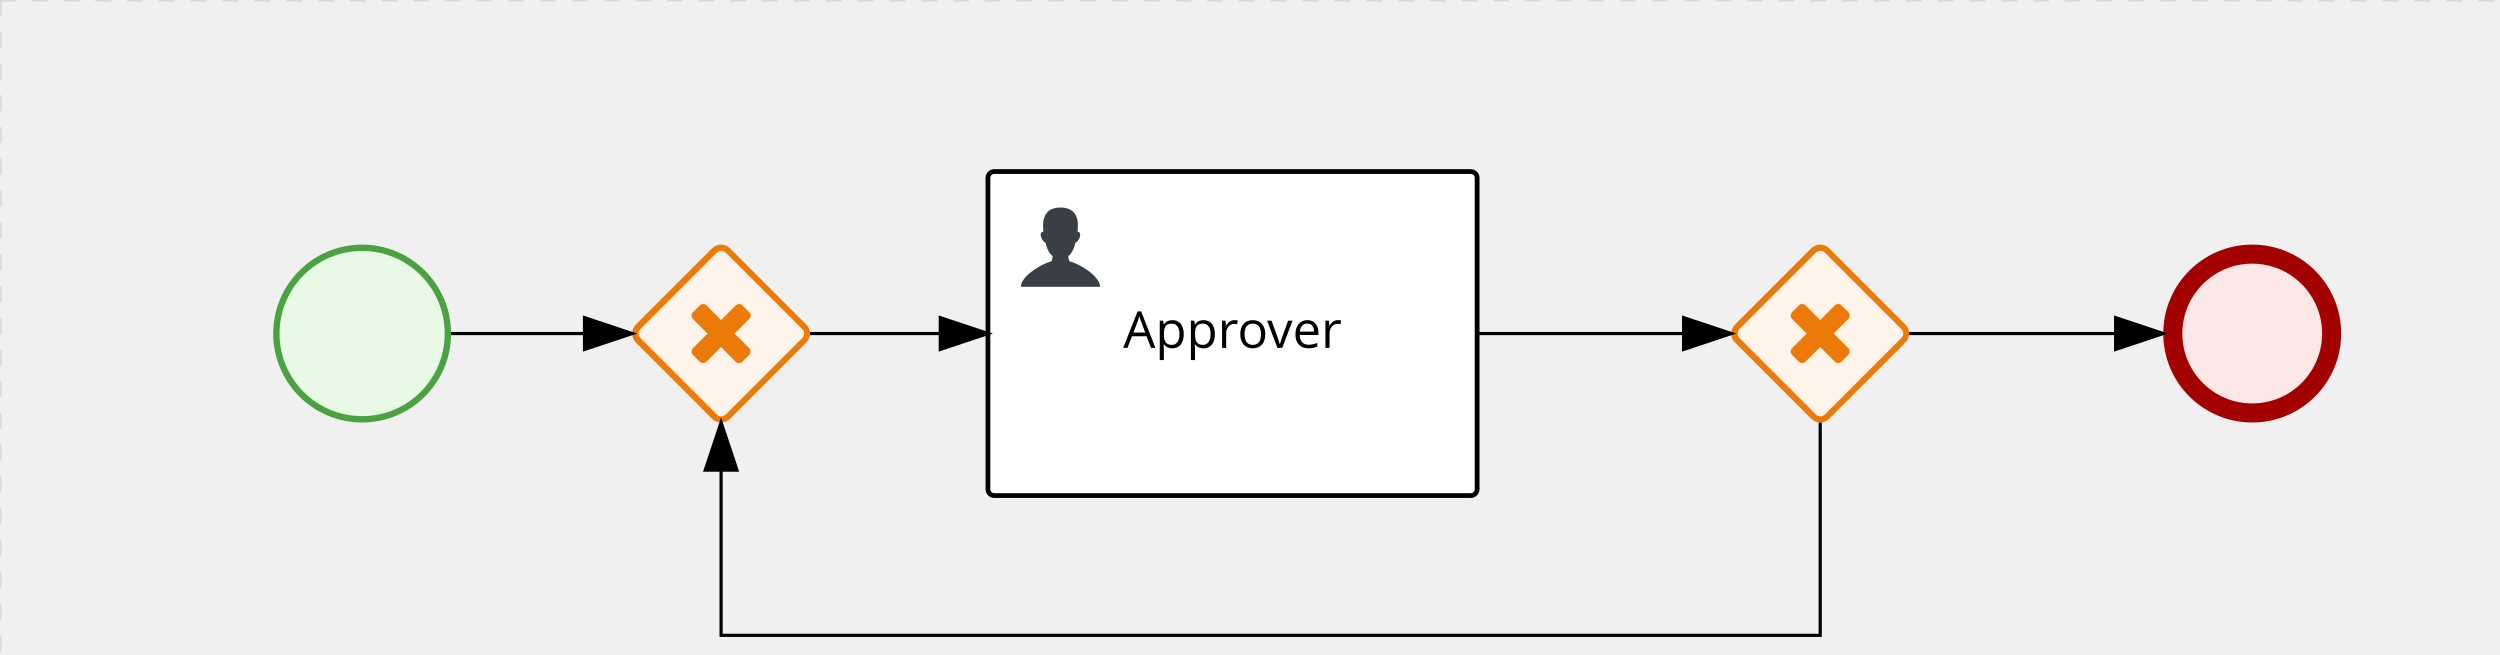
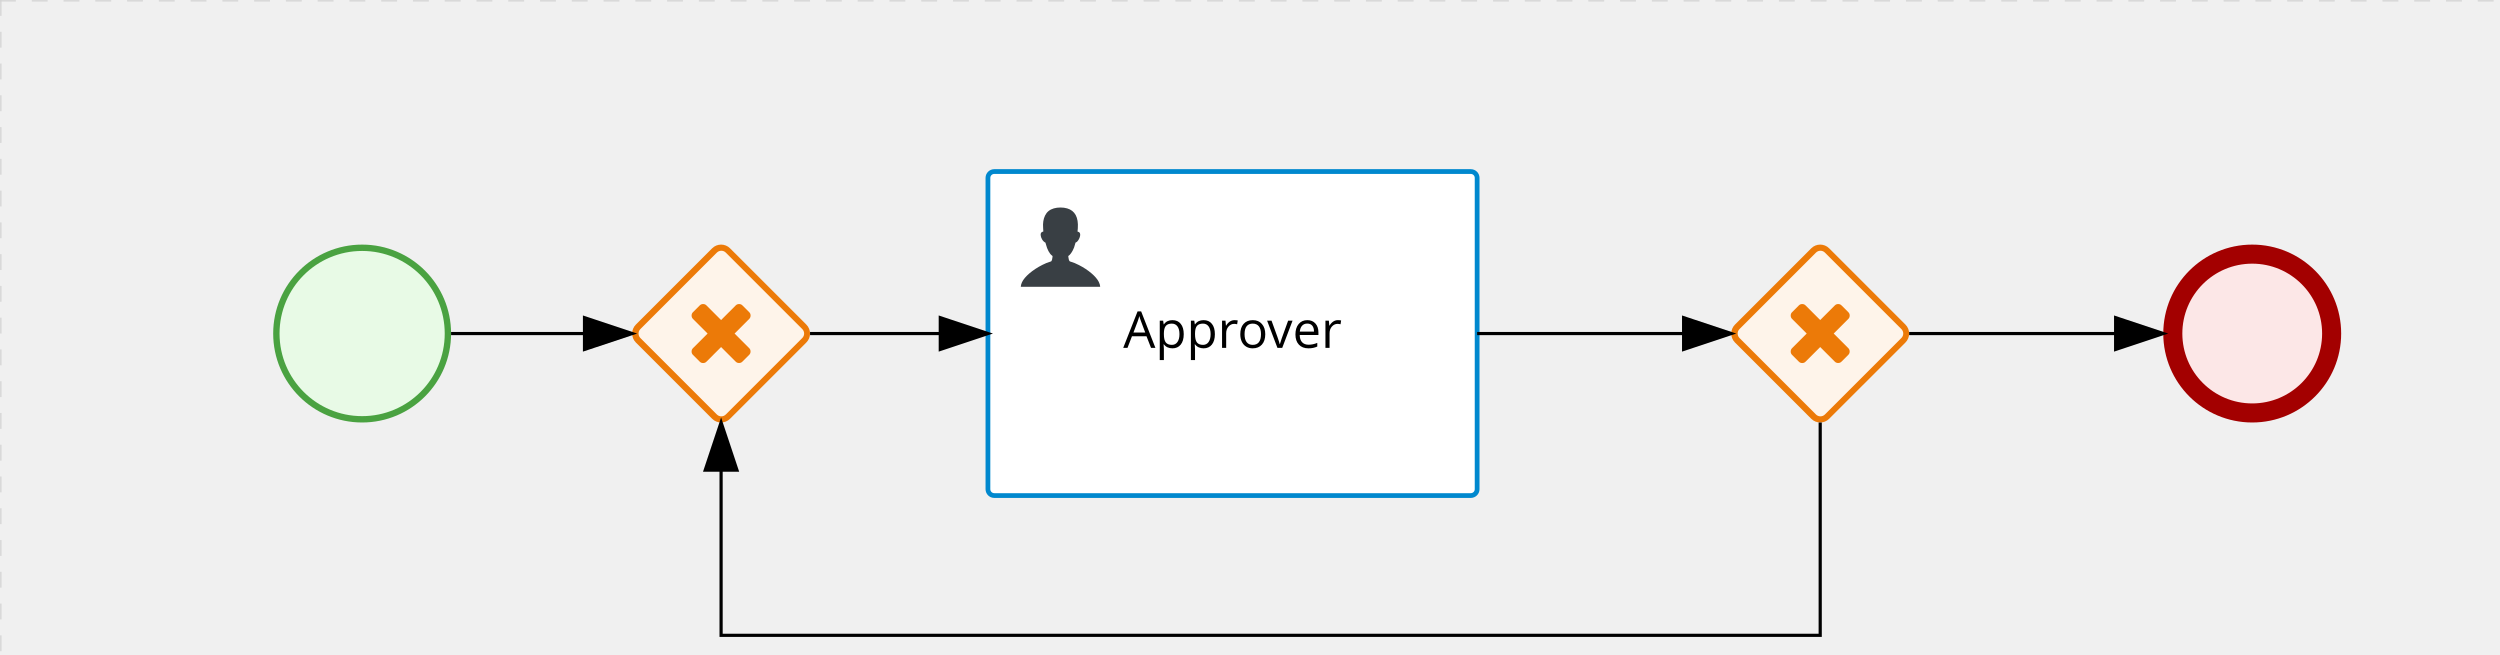
<svg xmlns="http://www.w3.org/2000/svg" version="1.1" width="787" height="206" viewBox="0 0 787 206">
  <defs />
  <g transform="matrix(1,0,0,1,0,0)">
    <g>
      <g>
        <g>
          <path fill="none" stroke="#d3d3d3" paint-order="fill stroke markers" d=" M 0 0 L 1200 0" stroke-miterlimit="10" stroke-opacity="0.8" stroke-dasharray="5" />
        </g>
        <g>
          <path fill="none" stroke="#d3d3d3" paint-order="fill stroke markers" d=" M 0 0 L 0 800" stroke-miterlimit="10" stroke-opacity="0.8" stroke-dasharray="5" />
        </g>
      </g>
      <g id="_F7566F4B-7641-40FE-8144-1CB1098CFF60" bpmn2nodeid="_F7566F4B-7641-40FE-8144-1CB1098CFF60" transform="matrix(1,0,0,1,86,77)">
        <g>
          <path fill="none" stroke="none" />
        </g>
        <g transform="matrix(0.125,0,0,0.125,0,0)">
          <g transform="matrix(1,0,0,1,0,0)">
            <path fill="#e8fae6" stroke="none" id="_F7566F4B-7641-40FE-8144-1CB1098CFF60?shapeType=BACKGROUND" paint-order="stroke fill markers" d=" M 0 0 M 444 224 C 444 263.9 434.2 300.8 414.4 334.5 C 394.7 368.2 368 394.9 334.4 414.5 C 300.8 434.1 263.9 444 224 444 C 184.1 444 147.2 434.2 113.5 414.4 C 79.8 394.7 53.1 368 33.5 334.4 C 13.9 300.8 4 263.9 4 224 C 4 184.1 13.8 147.2 33.6 113.5 C 53.4 79.8 80.1 53.1 113.6 33.5 C 147.1 13.9 184.1 4 224 4 C 263.9 4 300.8 13.8 334.5 33.6 C 368.2 53.4 394.9 80.1 414.5 113.6 C 434.1 147.1 444 184.1 444 224 Z" />
          </g>
          <g>
            <g transform="matrix(1,0,0,1,0,0)">
              <g transform="matrix(1,0,0,1,0,0)">
                <path fill="#4aa241" stroke="none" id="_F7566F4B-7641-40FE-8144-1CB1098CFF60?shapeType=BORDER&amp;renderType=FILL" paint-order="stroke fill markers" d=" M 0 0 M 224 0 C 100.3 0 0 100.3 0 224 C 0 347.7 100.3 448 224 448 C 347.7 448 448 347.7 448 224 C 448 100.3 347.7 0 224 0 Z M 0 0 M 224 432 C 109.1 432 16 338.9 16 224 C 16 109.1 109.1 16 224 16 C 338.9 16 432 109.1 432 224 C 432 338.9 338.9 432 224 432 Z" />
              </g>
            </g>
          </g>
        </g>
        <g transform="matrix(1,0,0,1,28,61)" />
      </g>
      <g id="_148D62CB-8BC8-4148-AF4D-1FF2573D62B6" bpmn2nodeid="_148D62CB-8BC8-4148-AF4D-1FF2573D62B6" transform="matrix(1,0,0,1,545,77)">
        <g>
          <path fill="none" stroke="none" />
        </g>
        <g transform="matrix(0.125,0,0,0.125,0,0)">
          <g transform="matrix(1,0,0,1,0,0)">
            <path fill="#fef4ea" stroke="none" id="_148D62CB-8BC8-4148-AF4D-1FF2573D62B6?shapeType=BACKGROUND" paint-order="stroke fill markers" d=" M 0 0 M 224.4 4.3 C 216.4 4.3 208.4 7.3 202.3 13.4 L 13.5 202.2 C 1.3 214.4 1.3 234.2 13.5 246.4 L 202.2 435.1 C 208.3 441.2 216.4 444.2 224.3 444.2 C 232.2 444.2 240.3 441.2 246.4 435.1 L 435.1 246.4 C 447.3 234.2 447.3 214.4 435.1 202.2 L 246.5 13.4 C 240.4 7.3 232.4 4.3 224.4 4.3 L 224.4 4.3 Z" />
          </g>
          <g>
            <g transform="matrix(1,0,0,1,0,0)">
              <g transform="matrix(1,0,0,1,0,0)">
-                 <path fill="rgb(236,122,8)" stroke="none" id="_148D62CB-8BC8-4148-AF4D-1FF2573D62B6?shapeType=BORDER&amp;renderType=FILL" paint-order="stroke fill markers" d=" M 0 0 M 20.8 212.7 L 213.3 20.2 C 219.6 13.9 229.7 13.9 235.9 20.2 L 428.4 212.7 C 434.7 219 434.7 229.1 428.4 235.3 L 235.9 427.8 C 229.6 434.1 219.5 434.1 213.3 427.8 L 20.8 235.3 C 14.5 229.1 14.5 218.9 20.8 212.7 L 20.8 212.7 Z M 0 0 M 0 224 C 0 232.1 3.1 240.3 9.3 246.5 L 201.5 438.7 C 213.9 451.1 234.1 451.1 246.5 438.7 L 438.7 246.5 C 444.9 240.3 448 232.1 448 224 C 448 215.9 444.9 207.7 438.7 201.5 L 246.5 9.3 C 234.1 -3.1 213.9 -3.1 201.5 9.3 L 9.3 201.5 C 3.1 207.7 0 215.9 0 224 L 0 224 Z" />
+                 <path fill="#ec7a08" stroke="none" id="_148D62CB-8BC8-4148-AF4D-1FF2573D62B6?shapeType=BORDER&amp;renderType=FILL" paint-order="stroke fill markers" d=" M 0 0 M 20.8 212.7 L 213.3 20.2 C 219.6 13.9 229.7 13.9 235.9 20.2 L 428.4 212.7 C 434.7 219 434.7 229.1 428.4 235.3 L 235.9 427.8 C 229.6 434.1 219.5 434.1 213.3 427.8 L 20.8 235.3 C 14.5 229.1 14.5 218.9 20.8 212.7 L 20.8 212.7 Z M 0 0 M 0 224 C 0 232.1 3.1 240.3 9.3 246.5 L 201.5 438.7 C 213.9 451.1 234.1 451.1 246.5 438.7 L 438.7 246.5 C 444.9 240.3 448 232.1 448 224 C 448 215.9 444.9 207.7 438.7 201.5 L 246.5 9.3 C 234.1 -3.1 213.9 -3.1 201.5 9.3 L 9.3 201.5 C 3.1 207.7 0 215.9 0 224 L 0 224 Z" />
              </g>
            </g>
          </g>
          <g>
            <g transform="matrix(1,0,0,1,0,0)">
              <g transform="matrix(1,0,0,1,0,0)">
                <path fill="#ec7a08" stroke="none" id="_148D62CB-8BC8-4148-AF4D-1FF2573D62B6undefined" paint-order="stroke fill markers" d=" M 0 0 M 298.2 269.2 C 298.2 272.6 297.1 275.3 294.7 277.7 L 277.7 294.7 C 275.3 297.1 272.6 298.2 269.2 298.2 C 265.8 298.2 263.1 297.1 260.7 294.7 L 224 258 L 187.2 294.8 C 184.8 297.2 182.1 298.3 178.7 298.3 C 175.3 298.3 172.6 297.2 170.2 294.8 L 153.2 277.8 C 150.8 275.4 149.7 272.7 149.7 269.3 C 149.7 265.9 150.8 263.2 153.2 260.8 L 190 224 L 153.2 187.2 C 150.8 184.8 149.7 182 149.7 178.7 C 149.7 175.3 150.8 172.5 153.2 170.2 L 170.2 153.2 C 172.6 150.8 175.3 149.7 178.7 149.7 C 182.1 149.7 184.8 150.8 187.2 153.2 L 224 190 L 260.8 153.2 C 263.2 150.8 265.9 149.7 269.3 149.7 C 272.7 149.7 275.4 150.8 277.8 153.2 L 294.8 170.2 C 297.2 172.5 298.3 175.3 298.3 178.7 C 298.3 182 297.2 184.8 294.8 187.2 L 258 224 L 294.8 260.8 C 297.1 263.1 298.2 265.9 298.2 269.2 Z" />
              </g>
            </g>
          </g>
        </g>
        <g transform="matrix(1,0,0,1,28,61)" />
      </g>
      <g id="_9AD41EE0-41CF-44B3-88C7-498D0087523F" bpmn2nodeid="_9AD41EE0-41CF-44B3-88C7-498D0087523F" transform="matrix(1,0,0,1,199,77)">
        <g>
          <path fill="none" stroke="none" />
        </g>
        <g transform="matrix(0.125,0,0,0.125,0,0)">
          <g transform="matrix(1,0,0,1,0,0)">
            <path fill="#fef4ea" stroke="none" id="_9AD41EE0-41CF-44B3-88C7-498D0087523F?shapeType=BACKGROUND" paint-order="stroke fill markers" d=" M 0 0 M 224.4 4.3 C 216.4 4.3 208.4 7.3 202.3 13.4 L 13.5 202.2 C 1.3 214.4 1.3 234.2 13.5 246.4 L 202.2 435.1 C 208.3 441.2 216.4 444.2 224.3 444.2 C 232.2 444.2 240.3 441.2 246.4 435.1 L 435.1 246.4 C 447.3 234.2 447.3 214.4 435.1 202.2 L 246.5 13.4 C 240.4 7.3 232.4 4.3 224.4 4.3 L 224.4 4.3 Z" />
          </g>
          <g>
            <g transform="matrix(1,0,0,1,0,0)">
              <g transform="matrix(1,0,0,1,0,0)">
-                 <path fill="rgb(236,122,8)" stroke="none" id="_9AD41EE0-41CF-44B3-88C7-498D0087523F?shapeType=BORDER&amp;renderType=FILL" paint-order="stroke fill markers" d=" M 0 0 M 20.8 212.7 L 213.3 20.2 C 219.6 13.9 229.7 13.9 235.9 20.2 L 428.4 212.7 C 434.7 219 434.7 229.1 428.4 235.3 L 235.9 427.8 C 229.6 434.1 219.5 434.1 213.3 427.8 L 20.8 235.3 C 14.5 229.1 14.5 218.9 20.8 212.7 L 20.8 212.7 Z M 0 0 M 0 224 C 0 232.1 3.1 240.3 9.3 246.5 L 201.5 438.7 C 213.9 451.1 234.1 451.1 246.5 438.7 L 438.7 246.5 C 444.9 240.3 448 232.1 448 224 C 448 215.9 444.9 207.7 438.7 201.5 L 246.5 9.3 C 234.1 -3.1 213.9 -3.1 201.5 9.3 L 9.3 201.5 C 3.1 207.7 0 215.9 0 224 L 0 224 Z" />
+                 <path fill="#ec7a08" stroke="none" id="_9AD41EE0-41CF-44B3-88C7-498D0087523F?shapeType=BORDER&amp;renderType=FILL" paint-order="stroke fill markers" d=" M 0 0 M 20.8 212.7 L 213.3 20.2 C 219.6 13.9 229.7 13.9 235.9 20.2 L 428.4 212.7 C 434.7 219 434.7 229.1 428.4 235.3 L 235.9 427.8 C 229.6 434.1 219.5 434.1 213.3 427.8 L 20.8 235.3 C 14.5 229.1 14.5 218.9 20.8 212.7 L 20.8 212.7 Z M 0 0 M 0 224 C 0 232.1 3.1 240.3 9.3 246.5 L 201.5 438.7 C 213.9 451.1 234.1 451.1 246.5 438.7 L 438.7 246.5 C 444.9 240.3 448 232.1 448 224 C 448 215.9 444.9 207.7 438.7 201.5 L 246.5 9.3 C 234.1 -3.1 213.9 -3.1 201.5 9.3 L 9.3 201.5 C 3.1 207.7 0 215.9 0 224 L 0 224 Z" />
              </g>
            </g>
          </g>
          <g>
            <g transform="matrix(1,0,0,1,0,0)">
              <g transform="matrix(1,0,0,1,0,0)">
                <path fill="#ec7a08" stroke="none" id="_9AD41EE0-41CF-44B3-88C7-498D0087523Fundefined" paint-order="stroke fill markers" d=" M 0 0 M 298.2 269.2 C 298.2 272.6 297.1 275.3 294.7 277.7 L 277.7 294.7 C 275.3 297.1 272.6 298.2 269.2 298.2 C 265.8 298.2 263.1 297.1 260.7 294.7 L 224 258 L 187.2 294.8 C 184.8 297.2 182.1 298.3 178.7 298.3 C 175.3 298.3 172.6 297.2 170.2 294.8 L 153.2 277.8 C 150.8 275.4 149.7 272.7 149.7 269.3 C 149.7 265.9 150.8 263.2 153.2 260.8 L 190 224 L 153.2 187.2 C 150.8 184.8 149.7 182 149.7 178.7 C 149.7 175.3 150.8 172.5 153.2 170.2 L 170.2 153.2 C 172.6 150.8 175.3 149.7 178.7 149.7 C 182.1 149.7 184.8 150.8 187.2 153.2 L 224 190 L 260.8 153.2 C 263.2 150.8 265.9 149.7 269.3 149.7 C 272.7 149.7 275.4 150.8 277.8 153.2 L 294.8 170.2 C 297.2 172.5 298.3 175.3 298.3 178.7 C 298.3 182 297.2 184.8 294.8 187.2 L 258 224 L 294.8 260.8 C 297.1 263.1 298.2 265.9 298.2 269.2 Z" />
              </g>
            </g>
          </g>
        </g>
        <g transform="matrix(1,0,0,1,28,61)" />
      </g>
      <g id="_D999F425-5969-49B4-AEDF-BBED1E4059D5" bpmn2nodeid="_D999F425-5969-49B4-AEDF-BBED1E4059D5" transform="matrix(1,0,0,1,311,54)">
        <g>
          <path fill="none" stroke="none" />
        </g>
        <g transform="matrix(1,0,0,1,0,0)">
          <path fill="#ffffff" stroke="none" id="_D999F425-5969-49B4-AEDF-BBED1E4059D5?shapeType=BACKGROUND" paint-order="stroke fill markers" d=" M 2 0 L 152 0 L 152 0 A 2 2 0 0 1 154 2 L 154 100 L 154 100 A 2 2 0 0 1 152 102 L 2 102 L 2 102 A 2 2 0 0 1 0 100 L 0 2 L 0 2 A 2 2 0 0 1 2 0 Z" />
        </g>
        <g transform="matrix(1,0,0,1,0,0)">
-           <path fill="none" stroke="#000000" id="_D999F425-5969-49B4-AEDF-BBED1E4059D5?shapeType=BORDER&amp;renderType=STROKE" paint-order="fill stroke markers" d=" M 2 0 L 152 0 L 152 0 A 2 2 0 0 1 154 2 L 154 100 L 154 100 A 2 2 0 0 1 152 102 L 2 102 L 2 102 A 2 2 0 0 1 0 100 L 0 2 L 0 2 A 2 2 0 0 1 2 0 Z" stroke-miterlimit="10" stroke-width="1.5" stroke-dasharray="" />
+           <path fill="none" stroke="rgb(0,136,206)" id="_D999F425-5969-49B4-AEDF-BBED1E4059D5?shapeType=BORDER&amp;renderType=STROKE" paint-order="fill stroke markers" d=" M 2 0 L 152 0 L 152 0 A 2 2 0 0 1 154 2 L 154 100 L 154 100 A 2 2 0 0 1 152 102 L 2 102 L 2 102 A 2 2 0 0 1 0 100 L 0 2 L 0 2 A 2 2 0 0 1 2 0 Z" stroke-miterlimit="10" stroke-width="1.5" stroke-dasharray="" />
        </g>
        <g>
          <g transform="matrix(0.06,0,0,0.06,9.4,9.4)">
            <g transform="matrix(1,0,0,1,0,0)">
              <path fill="#393f44" stroke="none" id="_D999F425-5969-49B4-AEDF-BBED1E4059D5undefined" paint-order="stroke fill markers" d=" M 0 0 M 16 445.21 C 16 440.869 18.784 431.129 22.001 424.217 C 35.768 394.64 77.283 359.28 129 333.084 C 144.516 325.224 157.347 319.964 167.807 317.174 C 171.932 316.074 175.729 314.414 176.525 313.363 C 178.894 310.234 180.914 302.908 181.727 294.5 L 182.5 286.5 L 178.507 283.455 C 166.303 274.146 154.284 251.678 148.04 226.5 C 145.611 216.707 145.056 215.462 142.984 215.158 C 141.703 214.97 138.083 212.243 134.939 209.099 C 123.233 197.393 116.891 177.376 121.44 166.49 C 123.002 162.751 128.155 159.01 131.75 159.004 C 134.448 159 134.471 158.603 132.914 138.788 C 130.927 113.496 134.279 92.265 143.132 74.076 C 152.232 55.38 167.569 42.882 189.049 36.66 C 210.203 30.532 237.797 30.532 258.951 36.66 C 300.042 48.563 318.958 83.806 314.955 141 C 314.32 150.075 313.624 157.788 313.409 158.14 C 313.194 158.493 314.575 159.073 316.479 159.43 C 328.929 161.766 330.986 177.018 321.496 196.621 C 316.903 206.109 309.357 214.508 304.817 215.185 C 303.023 215.453 302.293 217.146 299.943 226.5 C 296.659 239.567 294.474 245.305 287.948 257.995 C 282.491 268.606 273.035 281.109 268.108 284.229 L 264.871 286.278 L 265.518 292.889 C 266.345 301.33 268.639 309.871 270.877 312.837 C 272.067 314.415 275.002 315.79 280.063 317.139 C 291.069 320.075 303.617 325.274 321 334.102 C 369.815 358.891 410.848 393.758 425.032 422.5 C 429.07 430.682 432 440.232 432 445.21 L 432 448 L 224 448 L 16 448 L 16 445.21 Z" />
            </g>
          </g>
        </g>
        <g transform="matrix(1,0,0,1,4.04,13.68)">
          <g transform="matrix(0.04,0,0,0.04,63.36,69.12)">
            <g transform="matrix(1,0,0,1,0,0)">
              <path fill="none" stroke="none" />
            </g>
            <g transform="matrix(1,0,0,1,0,0)">
              <path fill="none" stroke="none" />
            </g>
          </g>
        </g>
        <g transform="matrix(1,0,0,1,42.59702,43.5)">
          <text fill="#000000" stroke="none" font-family="Open Sans" font-size="12pt" font-style="normal" font-weight="normal" text-decoration="normal" x="34.403" y="12" text-anchor="middle" dominant-baseline="alphabetic">Approver</text>
        </g>
      </g>
      <g id="_48118095-720D-4338-9AA9-FD0CE012881D" bpmn2nodeid="_48118095-720D-4338-9AA9-FD0CE012881D" transform="matrix(1,0,0,1,681,77)">
        <g>
          <path fill="none" stroke="none" />
        </g>
        <g transform="matrix(0.125,0,0,0.125,0,0)">
          <g transform="matrix(1,0,0,1,0,0)">
            <path fill="#fce7e7" stroke="none" id="_48118095-720D-4338-9AA9-FD0CE012881D?shapeType=BACKGROUND" paint-order="stroke fill markers" d=" M 0 0 M 444 224 C 444 263.9 434.2 300.8 414.4 334.5 C 394.7 368.2 368 394.9 334.4 414.5 C 300.8 434.1 263.9 444 224 444 C 184.1 444 147.2 434.2 113.5 414.4 C 79.8 394.7 53.1 368 33.5 334.4 C 13.9 300.8 4 263.9 4 224 C 4 184.1 13.8 147.2 33.6 113.5 C 53.4 79.8 80.1 53.1 113.6 33.5 C 147.1 13.9 184.1 4 224 4 C 263.9 4 300.8 13.8 334.5 33.6 C 368.2 53.4 394.9 80.1 414.5 113.6 C 434.1 147.1 444 184.1 444 224 Z" />
          </g>
          <g>
            <g transform="matrix(1,0,0,1,0,0)">
              <g transform="matrix(1,0,0,1,0,0)">
                <path fill="#a30000" stroke="none" id="_48118095-720D-4338-9AA9-FD0CE012881D?shapeType=BORDER&amp;renderType=FILL" paint-order="stroke fill markers" d=" M 0 0 M 224 0 C 100.3 0 0 100.3 0 224 C 0 347.7 100.3 448 224 448 C 347.7 448 448 347.7 448 224 C 448 100.3 347.7 0 224 0 Z M 0 0 M 224 400 C 126.8 400 48 321.2 48 224 C 48 126.8 126.8 48 224 48 C 321.2 48 400 126.8 400 224 C 400 321.2 321.2 400 224 400 Z" />
              </g>
            </g>
          </g>
        </g>
        <g transform="matrix(1,0,0,1,28,61)" />
      </g>
      <g id="_17B80AD4-F305-48D5-A8DF-78A96F2502EB" bpmn2nodeid="_17B80AD4-F305-48D5-A8DF-78A96F2502EB">
        <g>
          <path fill="none" stroke="#000000" paint-order="fill stroke markers" d=" M 142 105 L 184 105" stroke-miterlimit="10" stroke-dasharray="" />
        </g>
        <g transform="matrix(1,0,0,1,142,105)" />
        <g transform="matrix(6.123233995736766e-17,1,-1,6.123233995736766e-17,199,100)">
          <path fill="#000000" stroke="#000000" paint-order="fill stroke markers" d=" M 10 15 L 0 15 L 5 0 Z" stroke-miterlimit="10" stroke-dasharray="" />
        </g>
        <g transform="matrix(1,0,0,1,142,95)" />
      </g>
      <g id="_966A9C6F-C620-43B5-B7BC-33A0DB065E7C" bpmn2nodeid="_966A9C6F-C620-43B5-B7BC-33A0DB065E7C">
        <g>
          <path fill="none" stroke="#000000" paint-order="fill stroke markers" d=" M 255 105 L 296 105" stroke-miterlimit="10" stroke-dasharray="" />
        </g>
        <g transform="matrix(1,0,0,1,255,105)" />
        <g transform="matrix(6.123233995736766e-17,1,-1,6.123233995736766e-17,311,100)">
          <path fill="#000000" stroke="#000000" paint-order="fill stroke markers" d=" M 10 15 L 0 15 L 5 0 Z" stroke-miterlimit="10" stroke-dasharray="" />
        </g>
        <g transform="matrix(1,0,0,1,255,95)" />
      </g>
      <g id="_4D54516B-FBC9-4D4E-BC10-9FE1F8FD6EC9" bpmn2nodeid="_4D54516B-FBC9-4D4E-BC10-9FE1F8FD6EC9">
        <g>
          <path fill="none" stroke="#000000" paint-order="fill stroke markers" d=" M 465 105 L 530 105" stroke-miterlimit="10" stroke-dasharray="" />
        </g>
        <g transform="matrix(1,0,0,1,465,105)" />
        <g transform="matrix(6.123233995736766e-17,1,-1,6.123233995736766e-17,545,100)">
          <path fill="#000000" stroke="#000000" paint-order="fill stroke markers" d=" M 10 15 L 0 15 L 5 0 Z" stroke-miterlimit="10" stroke-dasharray="" />
        </g>
        <g transform="matrix(1,0,0,1,465,95)" />
      </g>
      <g id="_656F6EC0-81EC-4C71-AA5E-0F04BB9C2848" bpmn2nodeid="_656F6EC0-81EC-4C71-AA5E-0F04BB9C2848">
        <g>
          <path fill="none" stroke="#000000" paint-order="fill stroke markers" d=" M 573 133 L 573 200 L 227 200 L 227 148" stroke-miterlimit="10" stroke-dasharray="" />
        </g>
        <g transform="matrix(1,0,0,1,573,133)" />
        <g transform="matrix(1,0,0,1,222,133)">
          <path fill="#000000" stroke="#000000" paint-order="fill stroke markers" d=" M 10 15 L 0 15 L 5 0 Z" stroke-miterlimit="10" stroke-dasharray="" />
        </g>
        <g transform="matrix(1,0,0,1,583,166.5)" />
      </g>
      <g id="_7DC21D13-9511-4674-8810-6053FFEE157F" bpmn2nodeid="_7DC21D13-9511-4674-8810-6053FFEE157F">
        <g>
-           <path fill="none" stroke="rgb(0,0,0)" paint-order="fill stroke markers" d=" M 601 105 L 666 105" stroke-miterlimit="10" stroke-dasharray="" />
+           <path fill="none" stroke="#000000" paint-order="fill stroke markers" d=" M 601 105 L 666 105" stroke-miterlimit="10" stroke-dasharray="" />
        </g>
        <g transform="matrix(1,0,0,1,601,105)" />
        <g transform="matrix(6.123233995736766e-17,1,-1,6.123233995736766e-17,681,100)">
-           <path fill="rgb(0,0,0)" stroke="rgb(0,0,0)" paint-order="fill stroke markers" d=" M 10 15 L 0 15 L 5 0 Z" stroke-miterlimit="10" stroke-dasharray="" />
+           <path fill="#000000" stroke="#000000" paint-order="fill stroke markers" d=" M 10 15 L 0 15 L 5 0 Z" stroke-miterlimit="10" stroke-dasharray="" />
        </g>
        <g transform="matrix(1,0,0,1,601,95)" />
      </g>
      <g transform="matrix(1,0,0,1,86,77)" />
-       <g transform="matrix(1,0,0,1,311,54)" />
-       <g transform="matrix(1,0,0,1,681,77)" />
      <g transform="matrix(1,0,0,1,545,77)" />
      <g transform="matrix(1,0,0,1,199,77)" />
+       <g transform="matrix(1,0,0,1,681,77)" />
+       <g transform="matrix(1,0,0,1,311,54)" />
    </g>
  </g>
</svg>
